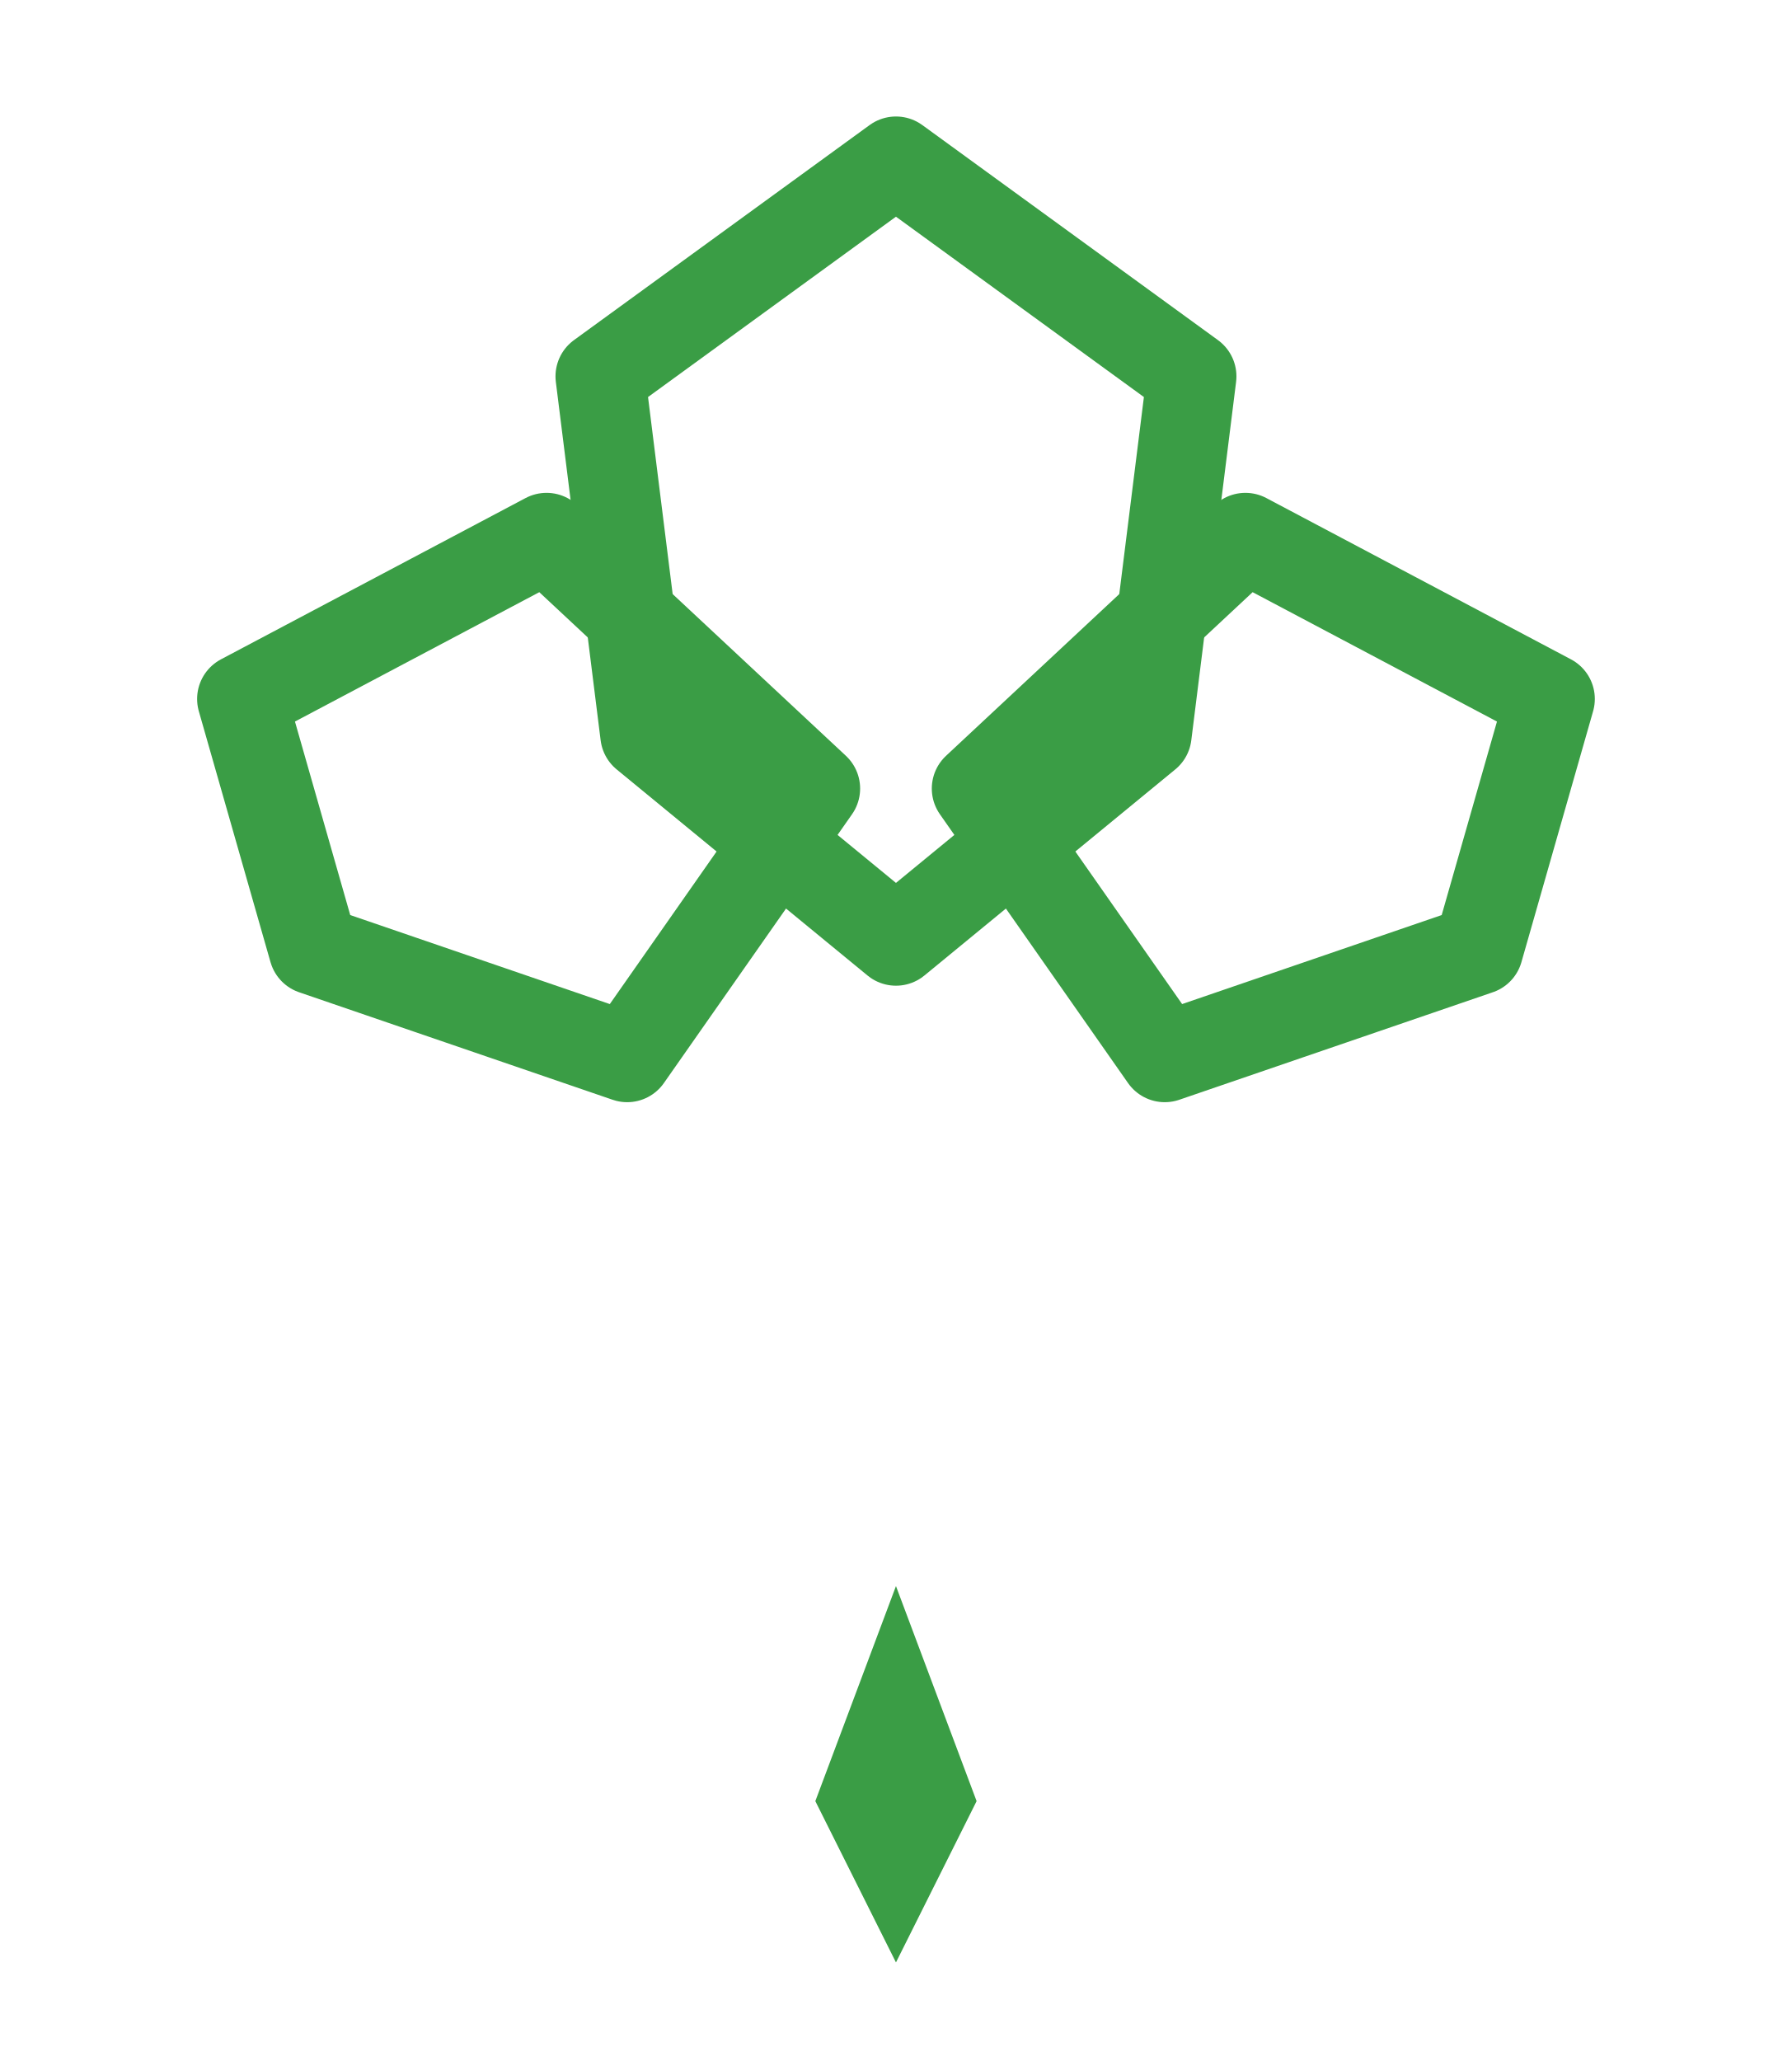
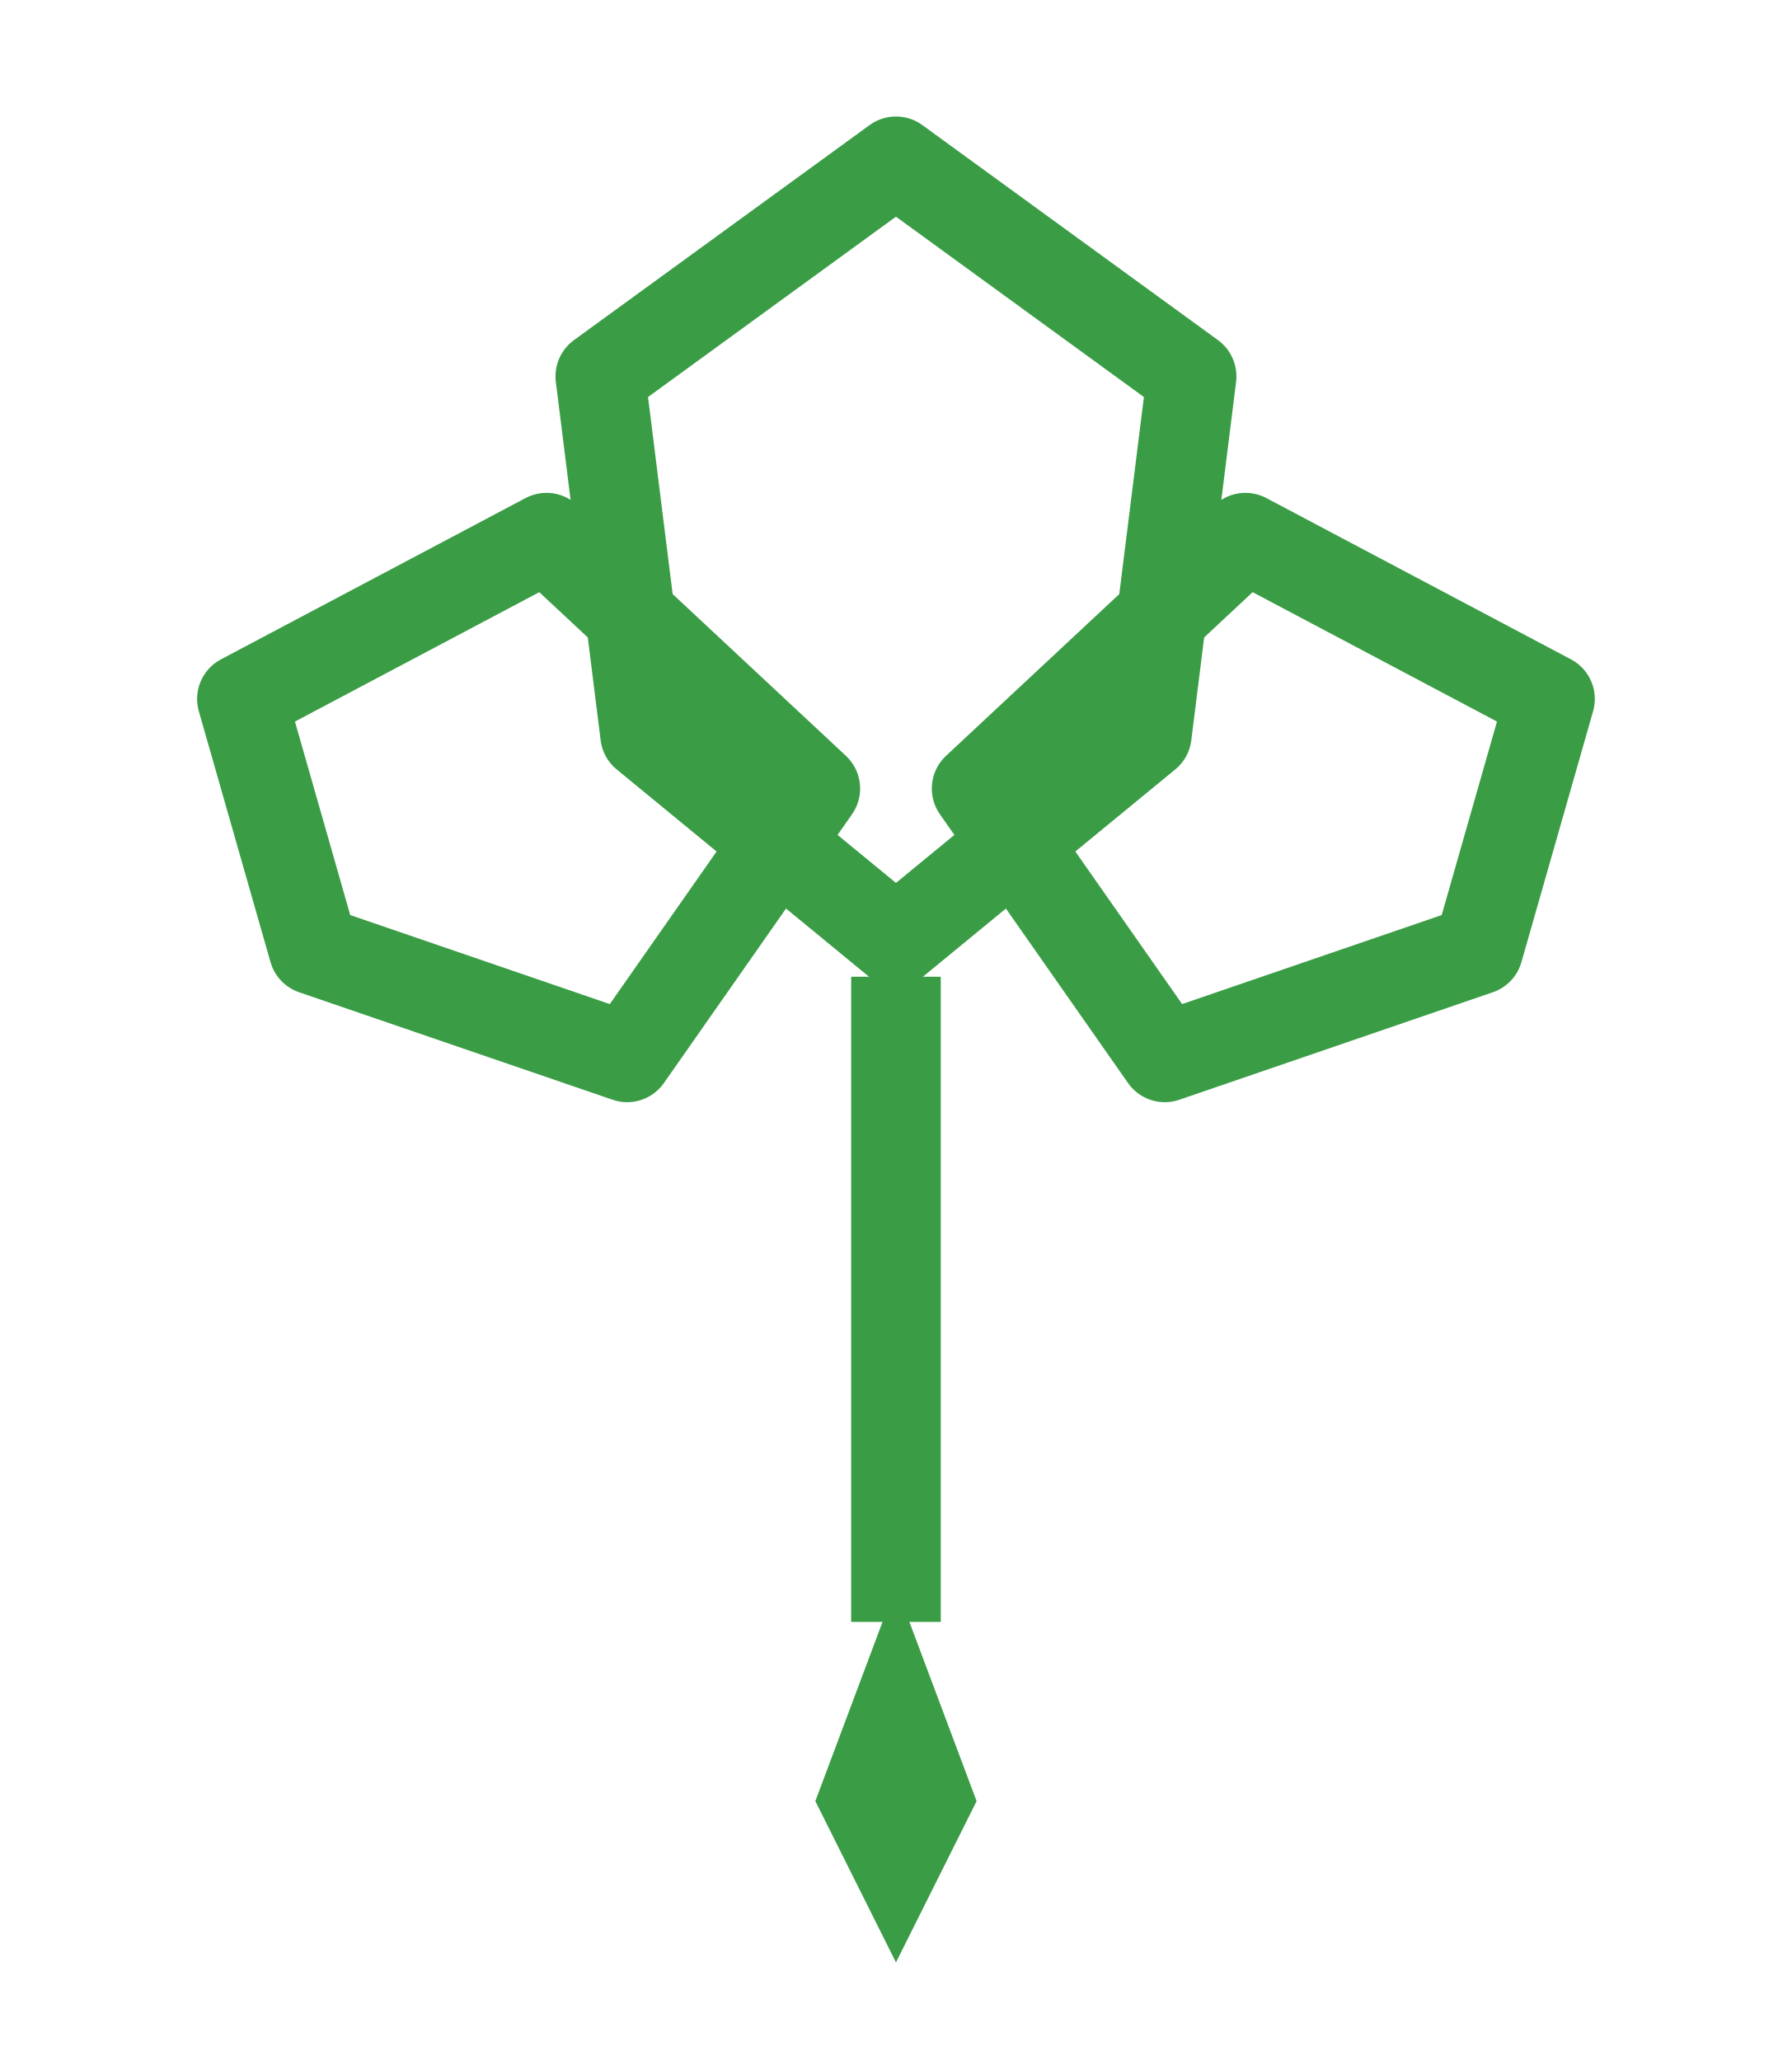
<svg xmlns="http://www.w3.org/2000/svg" viewBox="0 0 200 230" width="200" height="230">
-   <g fill="none" stroke="#3A9D45" stroke-width="10" stroke-linejoin="round" stroke-linecap="round">
+   <g fill="none" stroke="#3A9D45" stroke-width="10" stroke-linejoin="round" stroke-linecap="butt">
    <path d="       M 100 18       L 133 42       L 128 82       L 100 105       L 72 82       L 67 42       Z     " />
    <path d="       M 27 78       L 61 60       L 91 88       L 70 118       L 35 106       Z     " />
    <path d="       M 173 78       L 139 60       L 109 88       L 130 118       L 165 106       Z     " />
  </g>
+   <path d="       M 95 109       L 105 109       L 105 181       L 95 181       Z     " fill="#3A9D45" />
  <path d="       M 100 101       L 100 177       L 91 201       L 100 219       L 109 201       L 100 177       Z     " fill="#3A9D45" />
</svg>
